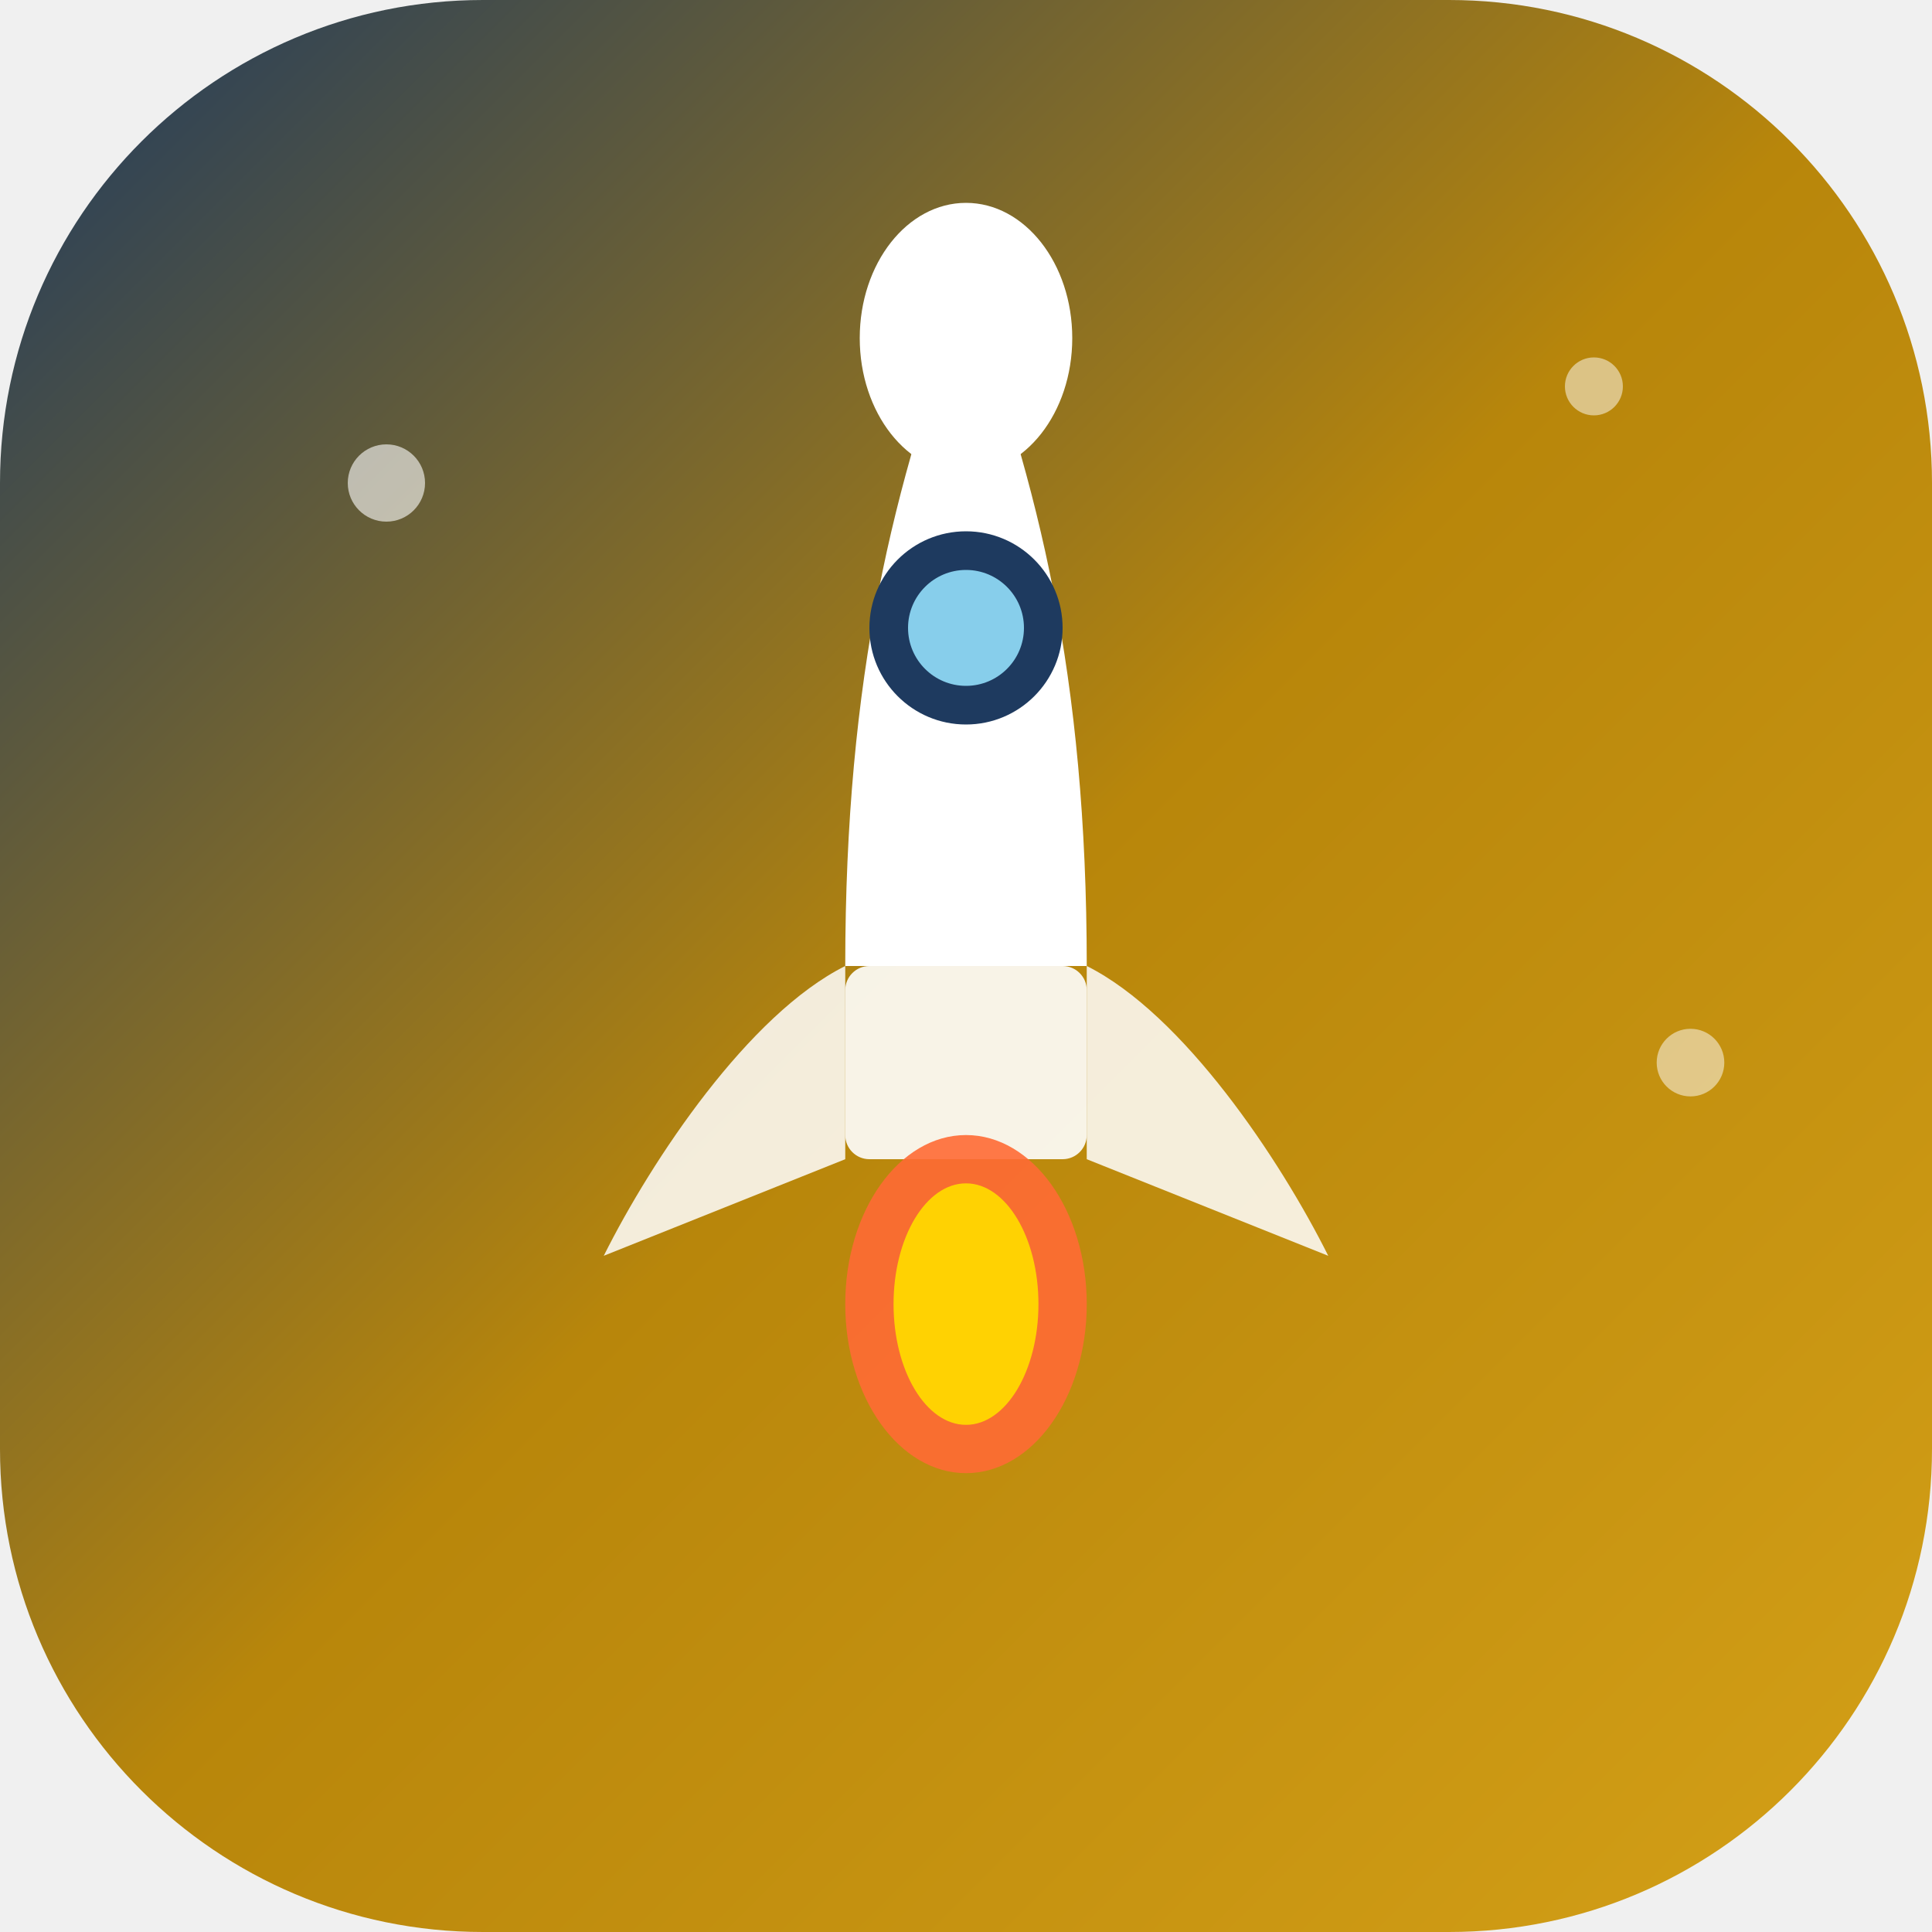
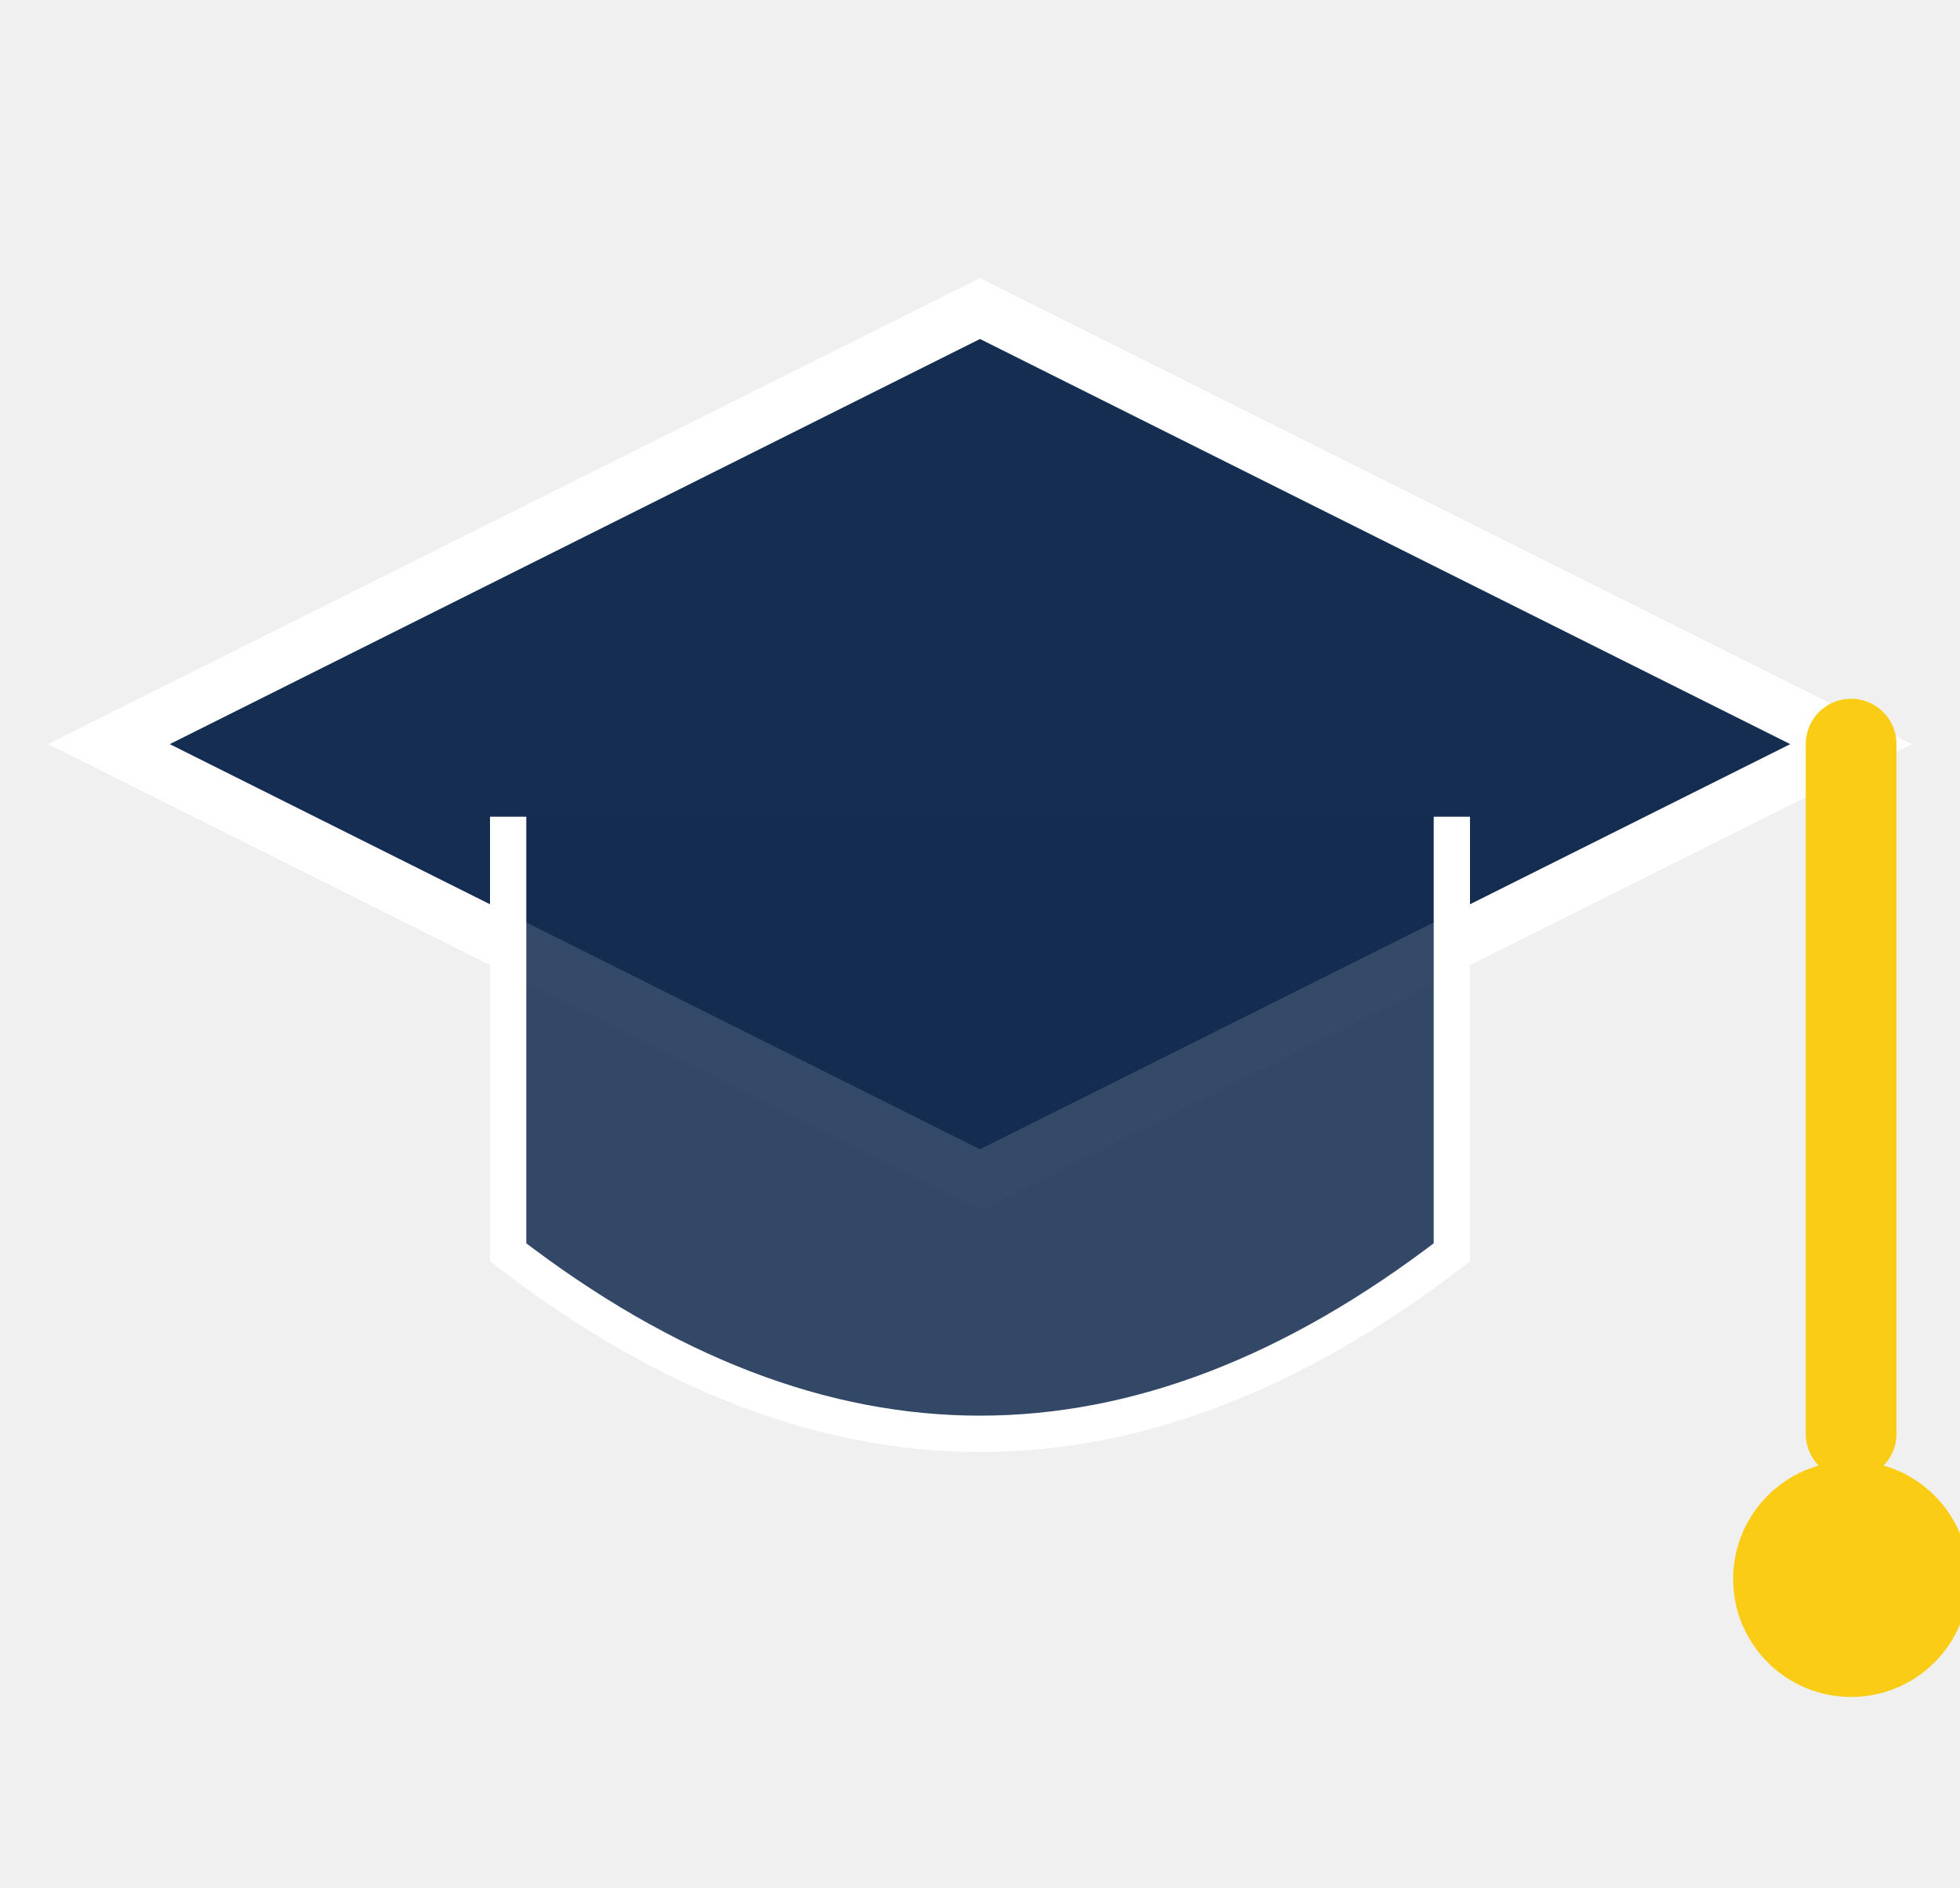
- <svg xmlns="http://www.w3.org/2000/svg" viewBox="0 0 40 40" fill="none">
-   <rect width="40" height="40" rx="10" fill="url(#fg)" />
-   <path d="M20 6c-1.5 4-2.5 8-2.5 14h5c0-6-1-10-2.5-14z" fill="#fff" />
-   <ellipse cx="20" cy="7" rx="2.2" ry="2.8" fill="#fff" />
-   <circle cx="20" cy="13" r="2" fill="#1e3a5f" />
-   <circle cx="20" cy="13" r="1.2" fill="#87CEEB" />
-   <path d="M17.5 20c-2 1-4 4-5 6l5-2v-4z" fill="#fff" fill-opacity=".85" />
-   <path d="M22.5 20c2 1 4 4 5 6l-5-2v-4z" fill="#fff" fill-opacity=".85" />
-   <rect x="17.5" y="20" width="5" height="4" rx=".5" fill="#fff" fill-opacity=".9" />
-   <ellipse cx="20" cy="27" rx="2.5" ry="3.5" fill="#FF6B35" fill-opacity=".9" />
-   <ellipse cx="20" cy="27" rx="1.5" ry="2.5" fill="#FFD700" fill-opacity=".95" />
-   <circle cx="8" cy="10" r=".8" fill="#fff" fill-opacity=".6" />
-   <circle cx="33" cy="8" r=".6" fill="#fff" fill-opacity=".5" />
-   <circle cx="35" cy="22" r=".7" fill="#fff" fill-opacity=".5" />
-   <defs>
-     <linearGradient id="fg" x1="0" y1="0" x2="40" y2="40" gradientUnits="userSpaceOnUse">
-       <stop stop-color="#1e3a5f" />
-       <stop offset=".5" stop-color="#b8860b" />
-       <stop offset="1" stop-color="#d4a017" />
-     </linearGradient>
-   </defs>
+ <svg xmlns="http://www.w3.org/2000/svg" viewBox="10 5 108 104" fill="none">
+   <polygon points="64,22 112,46 64,70 16,46" fill="#162d52" stroke="white" stroke-width="3" />
+   <path d="M38 50 L38 74 Q64 94 90 74 L90 50" fill="#162d52" fill-opacity="0.86" stroke="white" stroke-width="2" />
+   <line x1="112" y1="46" x2="112" y2="84" stroke="#facc15" stroke-width="5" stroke-linecap="round" />
+   <circle cx="112" cy="92" r="6.5" fill="#facc15" />
</svg>
